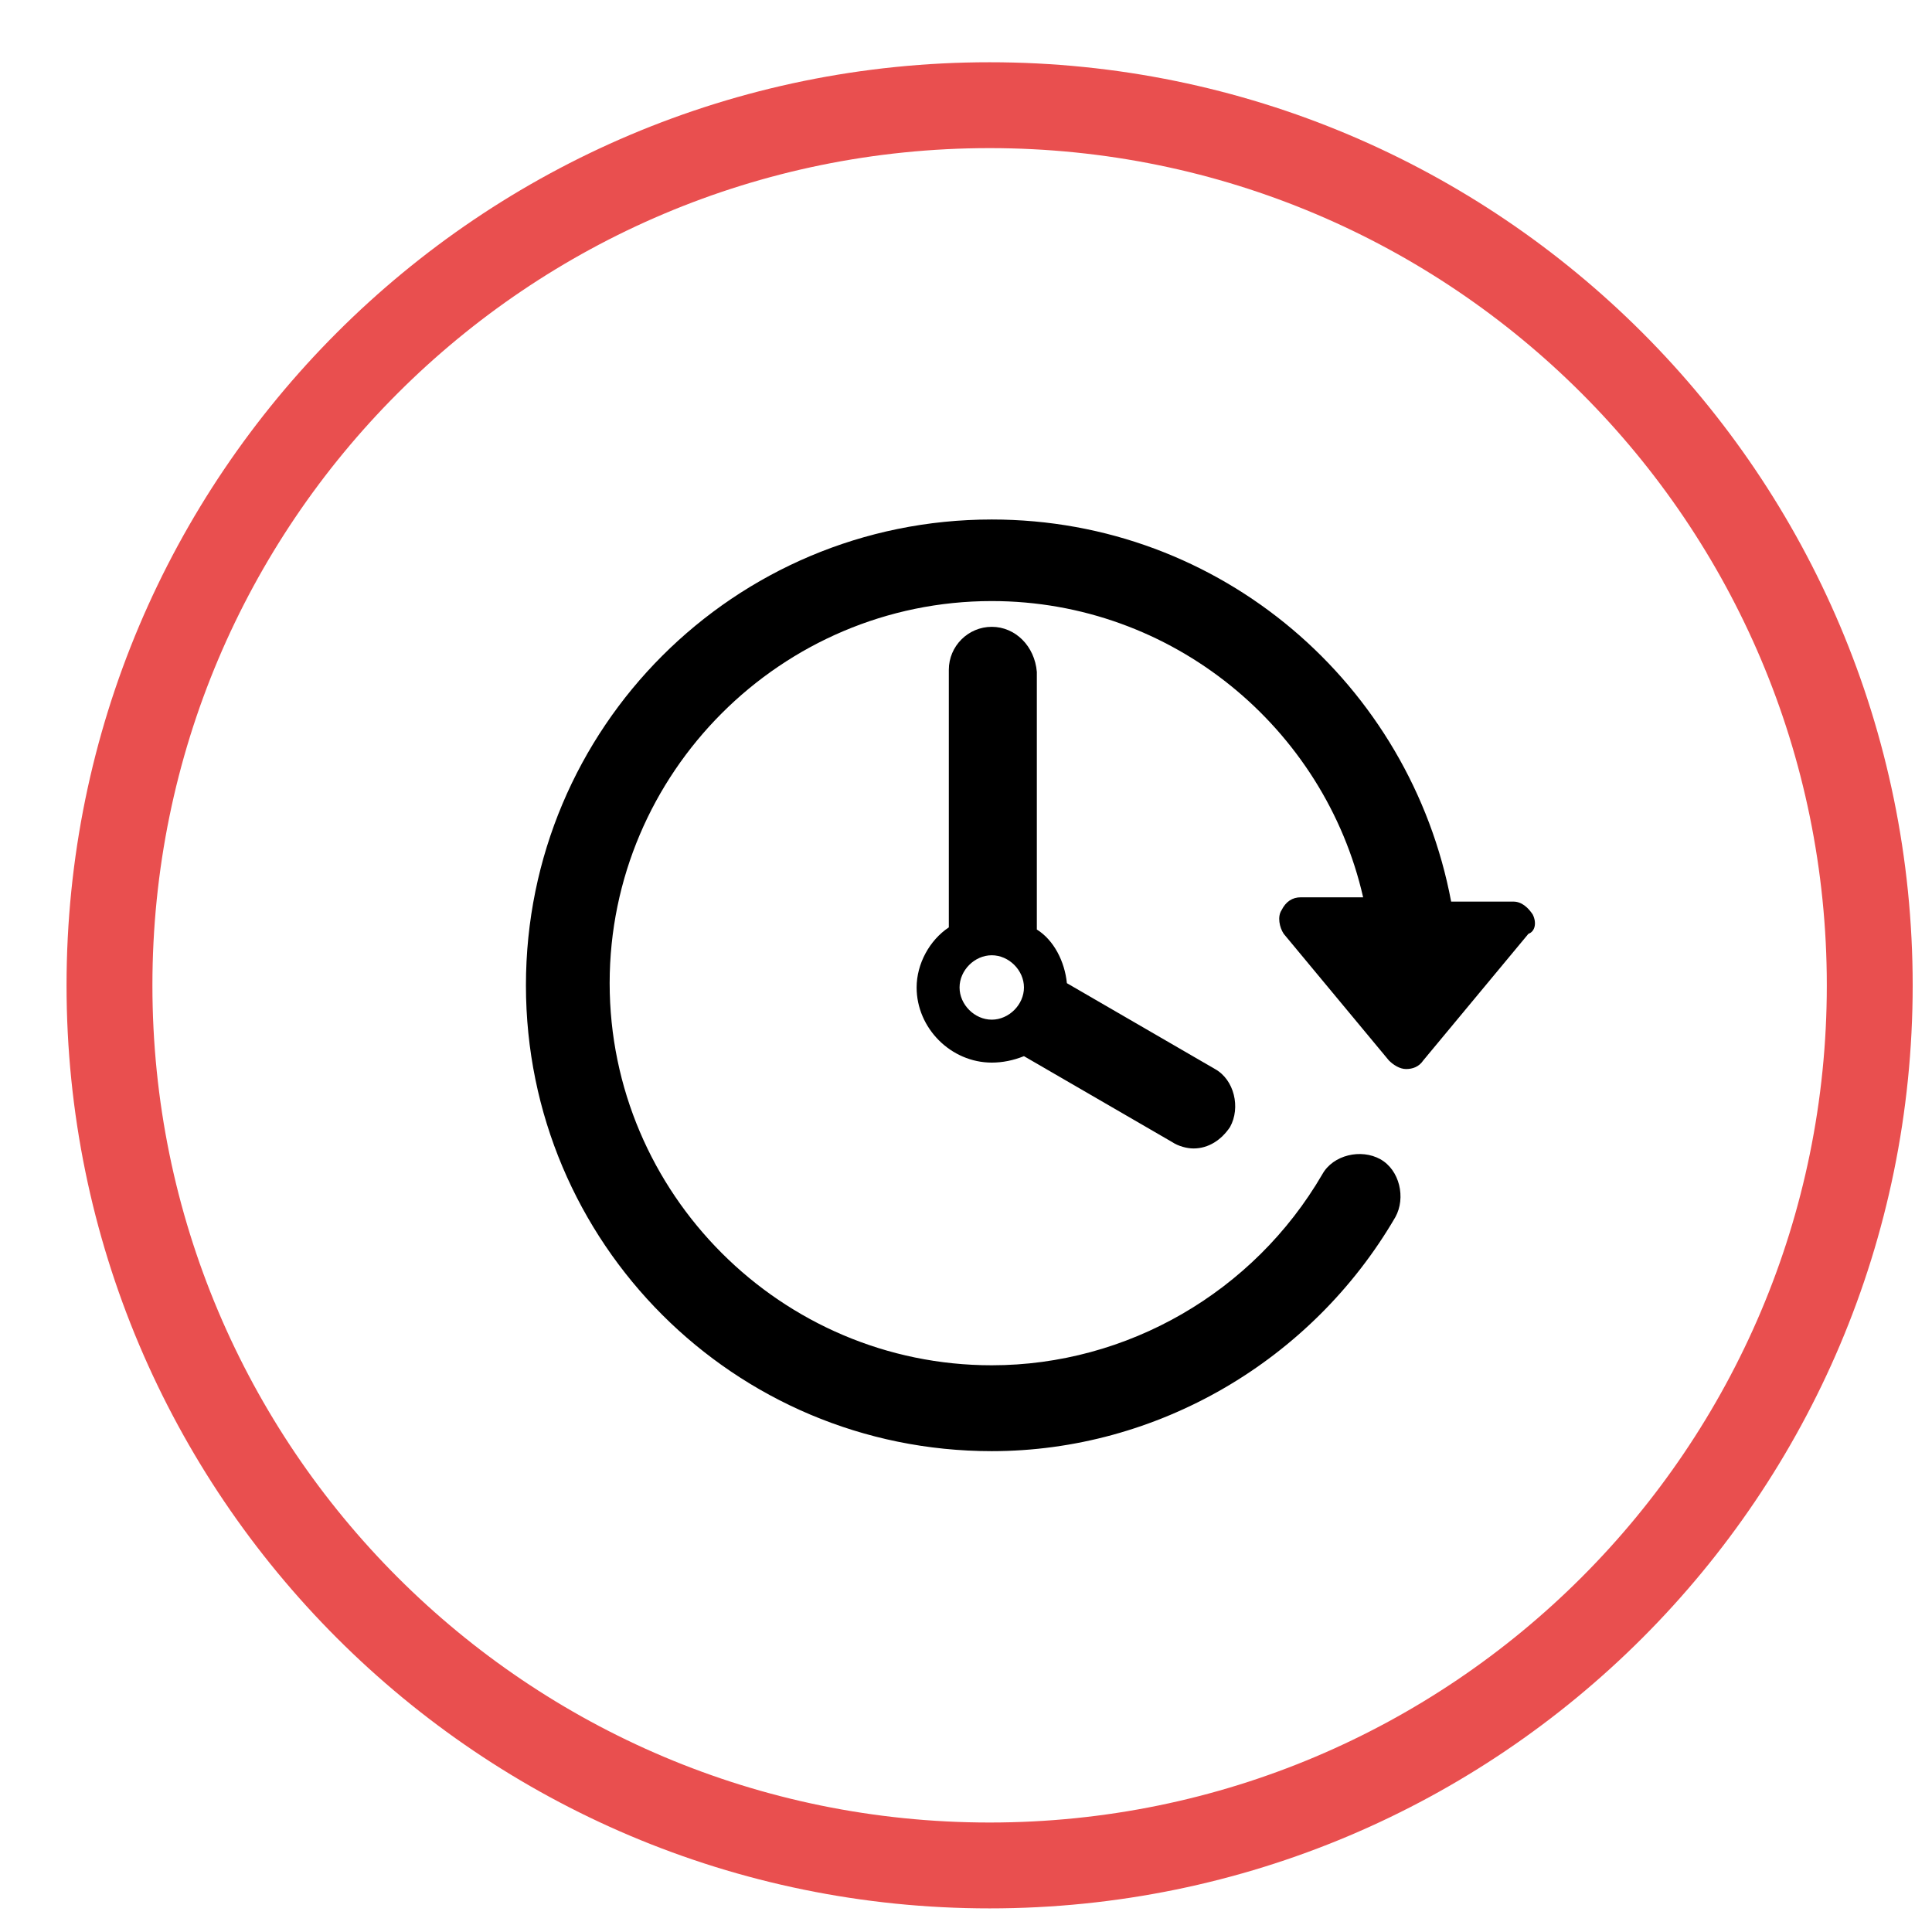
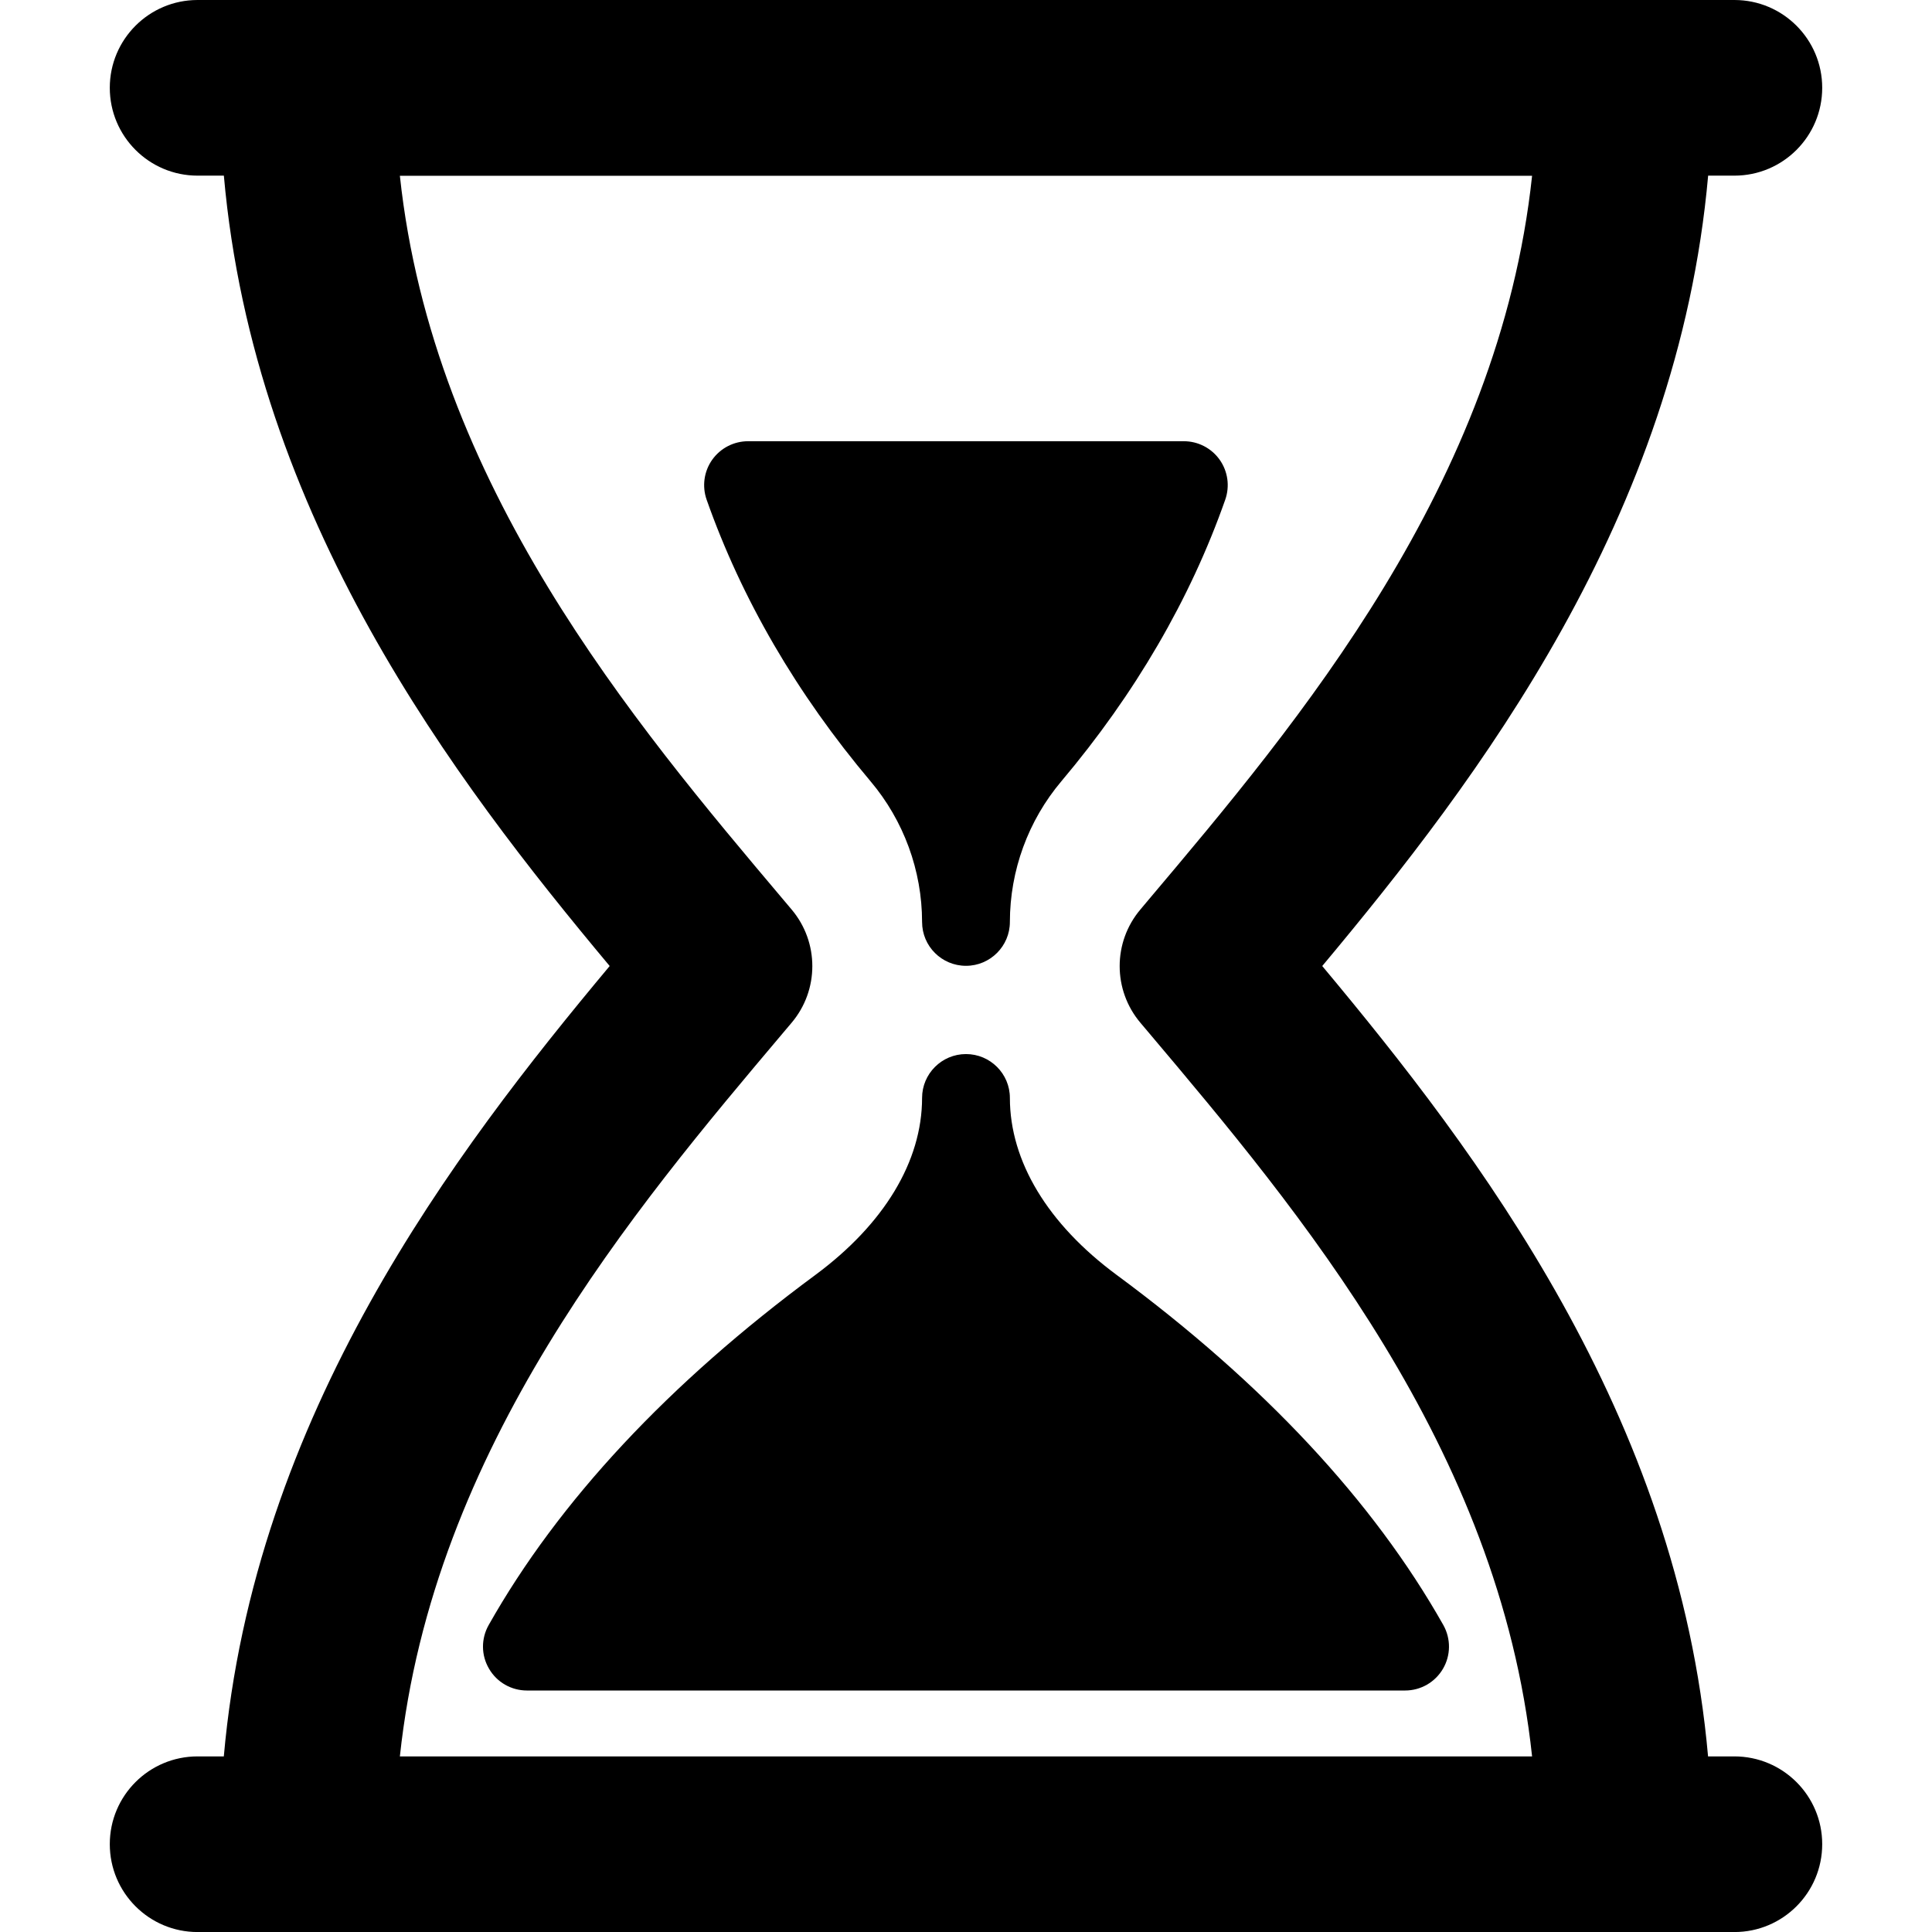
- <svg xmlns="http://www.w3.org/2000/svg" version="1.2" baseProfile="tiny" id="Capa_1" x="0px" y="0px" viewBox="-304.5 351.5 90 90" xml:space="preserve">
+ <svg xmlns="http://www.w3.org/2000/svg" version="1.1" id="Capa_1" x="0px" y="0px" width="47.001px" height="47.001px" viewBox="0 0 47.001 47.001" style="enable-background:new 0 0 47.001 47.001;" xml:space="preserve">
  <g>
-     <g id="Layer_1_65_">
+     <g id="Layer_1_64_">
      <g>
-         <path d="M-233.1,394.1c-0.2-0.3-0.5-0.6-0.9-0.6h-2.9c-1.9-10.1-10.7-17.8-21.4-17.8c-12,0-21.7,9.7-21.7,21.7     s9.7,21.7,21.7,21.7c7.7,0,14.9-4.2,18.8-10.9c0.5-0.9,0.2-2.2-0.7-2.7c-0.9-0.5-2.2-0.2-2.7,0.7c-3.2,5.5-9.1,8.9-15.4,8.9     c-9.8,0-17.8-8-17.8-17.8c0-9.8,8-17.8,17.8-17.8c8.4,0,15.5,5.9,17.3,13.8h-2.9c-0.4,0-0.7,0.2-0.9,0.6     c-0.2,0.3-0.1,0.8,0.1,1.1l4.9,5.9c0.2,0.2,0.5,0.4,0.8,0.4c0.3,0,0.6-0.1,0.8-0.4l4.9-5.9C-233,394.9-232.9,394.5-233.1,394.1z" />
-         <path d="M-258.3,380.7c-1.1,0-2,0.9-2,2v12c-0.9,0.6-1.5,1.7-1.5,2.8c0,1.9,1.6,3.5,3.5,3.5c0.5,0,1-0.1,1.5-0.3l6.9,4     c0.3,0.2,0.7,0.3,1,0.3c0.7,0,1.3-0.4,1.7-1c0.5-0.9,0.2-2.2-0.7-2.7l-6.9-4c-0.1-1-0.6-2-1.4-2.5v-12     C-256.3,381.6-257.2,380.7-258.3,380.7z M-258.3,399c-0.8,0-1.5-0.7-1.5-1.5c0-0.8,0.7-1.5,1.5-1.5c0.8,0,1.5,0.7,1.5,1.5     C-256.8,398.3-257.5,399-258.3,399z" />
+         <path d="M22.432,22.429c0,0.591,0.479,1.067,1.068,1.067s1.068-0.479,1.068-1.067c0.001-1.25,0.445-2.465,1.251-3.421     c1.793-2.126,3.137-4.431,3.988-6.851c0.115-0.327,0.065-0.689-0.135-0.972c-0.201-0.283-0.525-0.451-0.872-0.451H18.199     c-0.347,0-0.672,0.168-0.873,0.451c-0.2,0.283-0.25,0.645-0.135,0.972c0.853,2.42,2.195,4.725,3.988,6.851     C21.986,19.964,22.431,21.18,22.432,22.429z" />
+         <path d="M24.568,26.71c0-0.59-0.479-1.067-1.068-1.067s-1.068,0.479-1.068,1.067c-0.001,1.542-0.922,3.067-2.593,4.304     c-3.574,2.639-6.249,5.506-7.951,8.52c-0.187,0.332-0.184,0.736,0.009,1.062c0.19,0.329,0.542,0.53,0.922,0.53h21.364     c0.379,0,0.73-0.201,0.922-0.53c0.191-0.326,0.194-0.73,0.008-1.062c-1.701-3.014-4.377-5.881-7.95-8.52     C25.49,29.777,24.569,28.252,24.568,26.71z" />
+         <path d="M42.192,42.729h-0.639c-0.734-8.313-5.602-14.695-9.386-19.228c3.785-4.532,8.651-10.915,9.388-19.228h0.639     c1.18,0,2.136-0.957,2.136-2.137C44.33,0.956,43.374,0,42.194,0H4.807c-1.18,0-2.136,0.957-2.136,2.136     c0,1.18,0.956,2.137,2.136,2.137h0.639c0.735,8.314,5.601,14.697,9.386,19.228c-3.784,4.532-8.651,10.914-9.387,19.228H4.807     c-1.18,0-2.136,0.955-2.136,2.135c0,1.181,0.956,2.138,2.136,2.138h2.671h32.044h2.672c1.18,0,2.136-0.957,2.136-2.138     C44.33,43.684,43.373,42.729,42.192,42.729z M9.728,42.729c0.803-7.511,5.686-13.295,9.335-17.617l0.195-0.231     c0.672-0.795,0.672-1.959,0-2.755l-0.194-0.23c-3.648-4.323-8.533-10.107-9.336-17.619h27.544     c-0.803,7.512-5.688,13.296-9.336,17.619l-0.193,0.23c-0.672,0.795-0.672,1.959,0,2.755l0.195,0.231     c3.648,4.322,8.531,10.106,9.334,17.617H9.728z" />
      </g>
    </g>
  </g>
-   <circle id="my_circle" fill="none" stroke="#e94f4f" stroke-width="4" stroke-miterlimit="10" cx="-258.4" cy="397.4" r="41" />
+   <g>
+ </g>
+   <g>
+ </g>
+   <g>
+ </g>
+   <g>
+ </g>
+   <g>
+ </g>
+   <g>
+ </g>
+   <g>
+ </g>
+   <g>
+ </g>
+   <g>
+ </g>
+   <g>
+ </g>
+   <g>
+ </g>
+   <g>
+ </g>
+   <g>
+ </g>
+   <g>
+ </g>
+   <g>
+ </g>
</svg>
